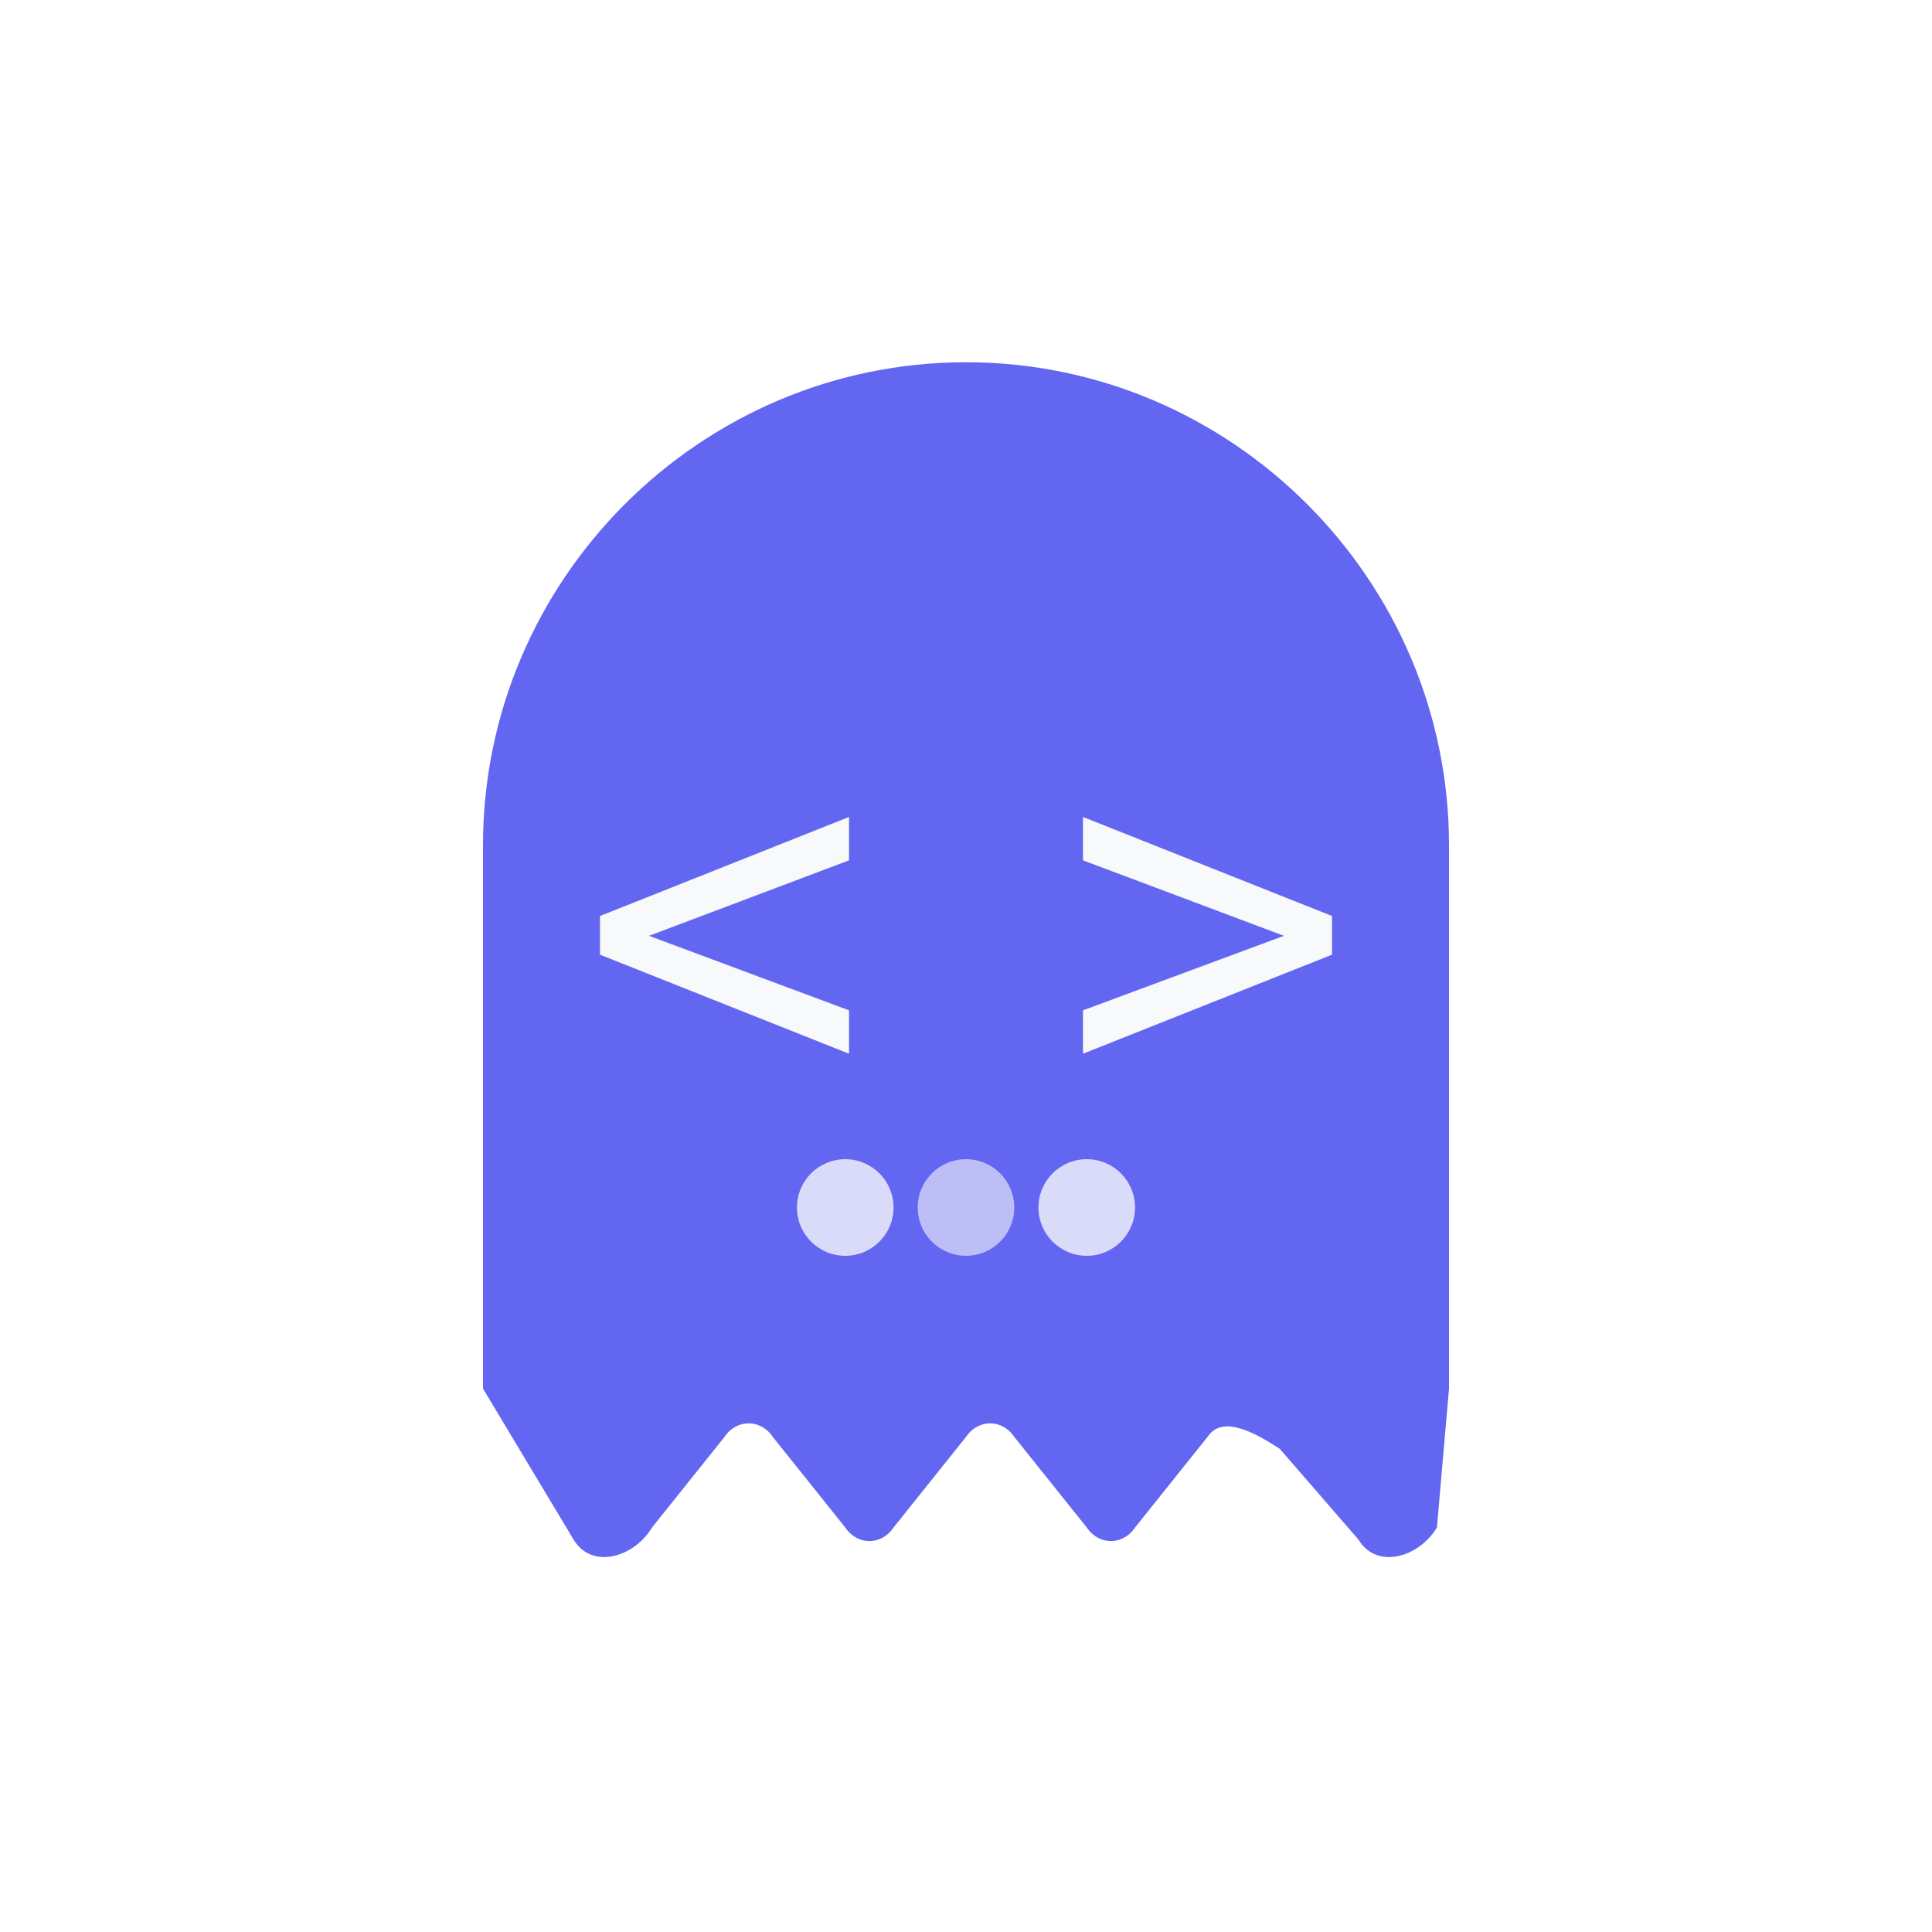
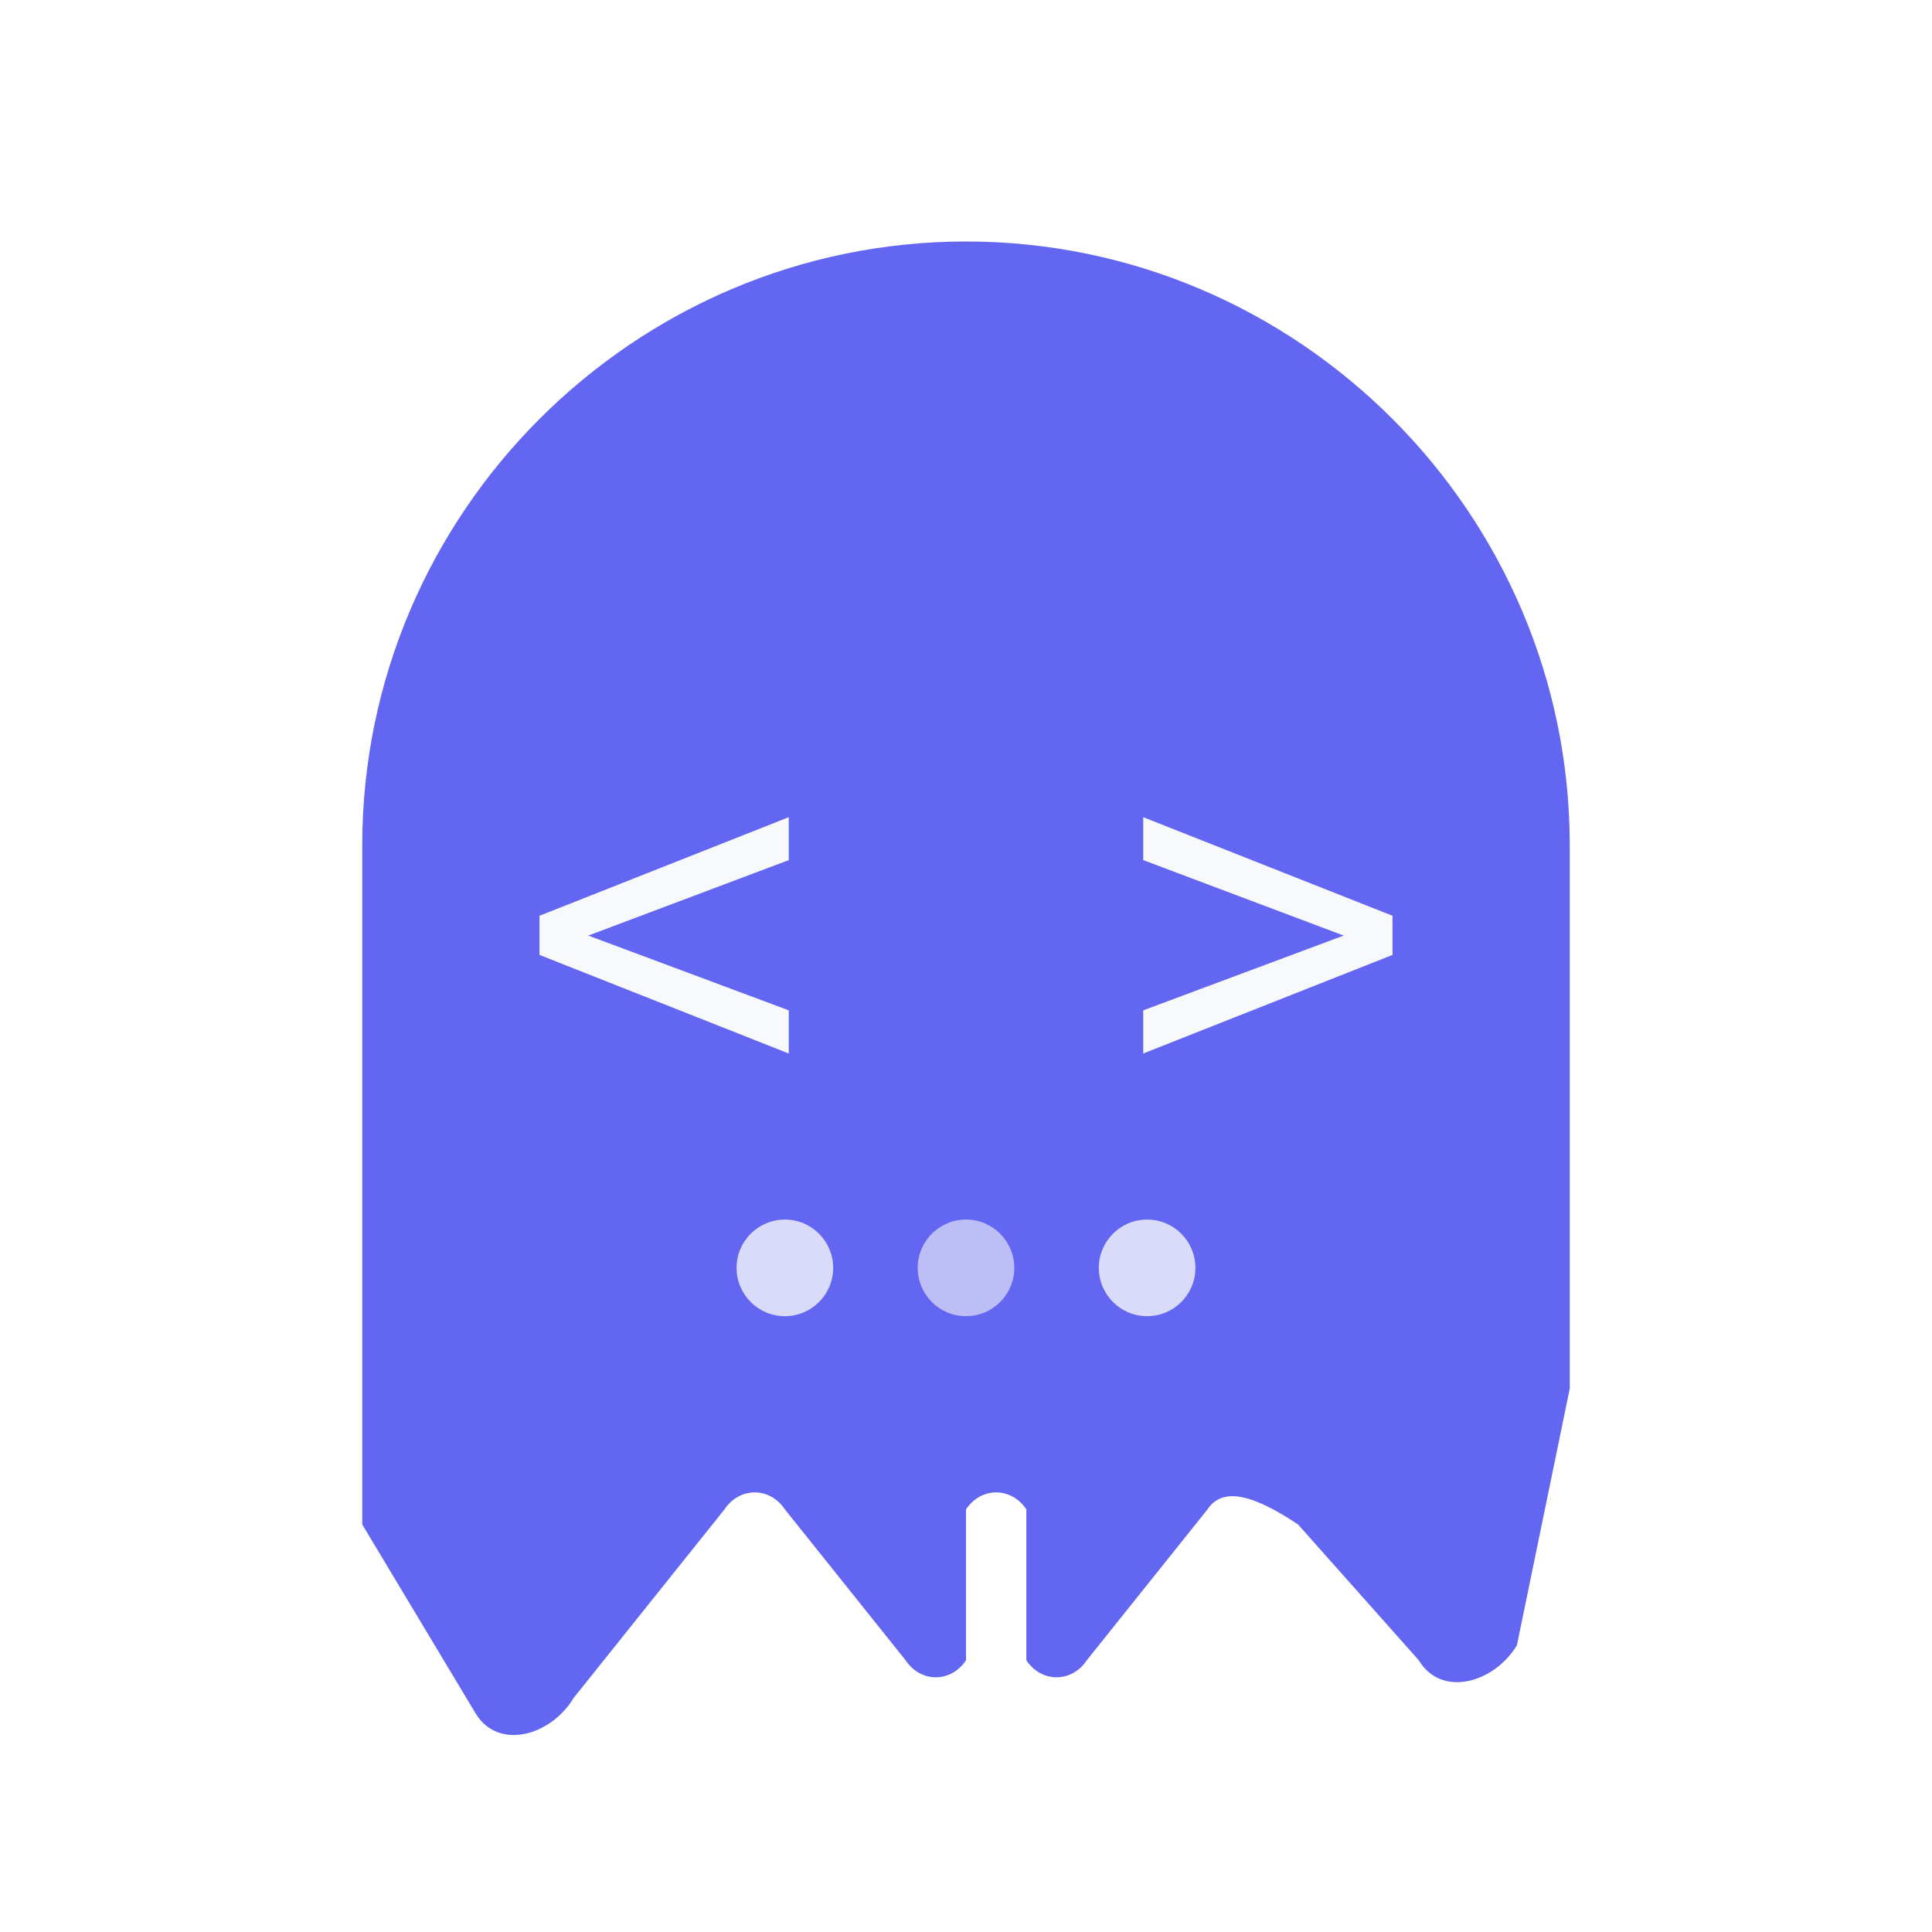
- <svg xmlns="http://www.w3.org/2000/svg" width="128" height="128" viewBox="0 0 32 32" fill="none">
-   <path d="M16 6c-4.4 0-8 3.6-8 8v9l1.5 2.5c0.3 0.5 1 0.3 1.3-0.2L12 23.8c0.2-0.3 0.6-0.3 0.8 0L14 25.3c0.2 0.3 0.6 0.3 0.8 0L16 23.8c0.2-0.3 0.6-0.3 0.8 0L18 25.3c0.2 0.3 0.6 0.3 0.8 0L20 23.8c0.2-0.3 0.6-0.2 1.2 0.2L22.5 25.5c0.3 0.5 1 0.3 1.3-0.2L24 23V14c0-4.4-3.6-8-8-8Z" fill="#6366f1" />
-   <text x="12" y="18" font-family="monospace" font-size="8" fill="#f8f9fa" text-anchor="middle">&lt;</text>
-   <text x="20" y="18" font-family="monospace" font-size="8" fill="#f8f9fa" text-anchor="middle">&gt;</text>
-   <circle cx="14" cy="20" r="0.8" fill="#f8f9fa" opacity="0.8" />
-   <circle cx="16" cy="20" r="0.8" fill="#f8f9fa" opacity="0.6" />
-   <circle cx="18" cy="20" r="0.8" fill="#f8f9fa" opacity="0.8" />
+ <svg xmlns="http://www.w3.org/2000/svg" width="128" height="128" viewBox="0 0 128 128" fill="none">
+   <path d="M64 16c-22 0-40 18-40 40v45l7.5 12.5c1.5 2.5 5 1.5 6.5-1L48 100c1-1.5 3-1.5 4 0L60 110c1 1.5 3 1.5 4 0L64 100c1-1.5 3-1.5 4 0L68 110c1 1.5 3 1.5 4 0L80 100c1-1.5 3-1 6 1L94 110c1.5 2.5 5 1.5 6.5-1L104 92V56c0-22-18-40-40-40Z" fill="#6366f1" />
+   <text x="44" y="72" font-family="monospace" font-size="32" fill="#f8f9fa" text-anchor="middle">&lt;</text>
+   <text x="84" y="72" font-family="monospace" font-size="32" fill="#f8f9fa" text-anchor="middle">&gt;</text>
+   <circle cx="52" cy="84" r="3.2" fill="#f8f9fa" opacity="0.8" />
+   <circle cx="64" cy="84" r="3.2" fill="#f8f9fa" opacity="0.6" />
+   <circle cx="76" cy="84" r="3.2" fill="#f8f9fa" opacity="0.8" />
</svg>
